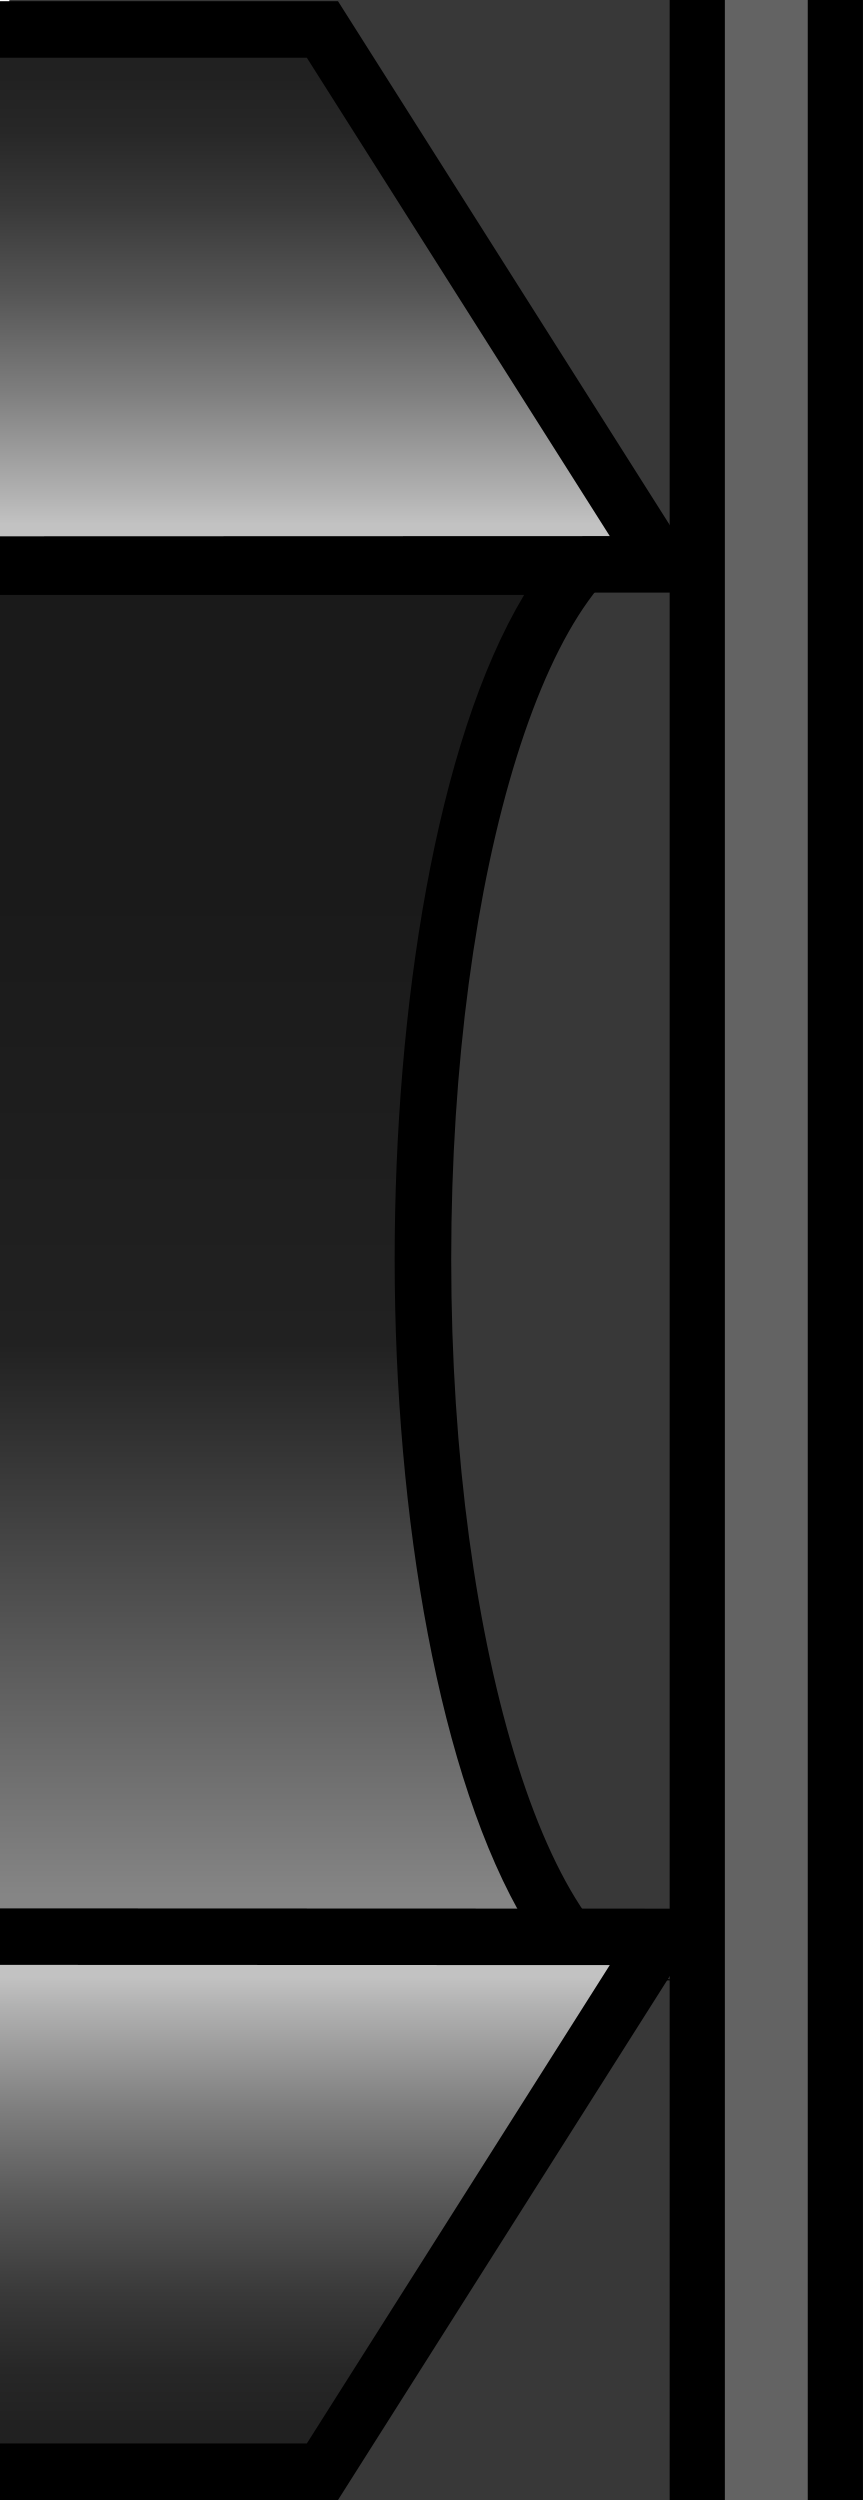
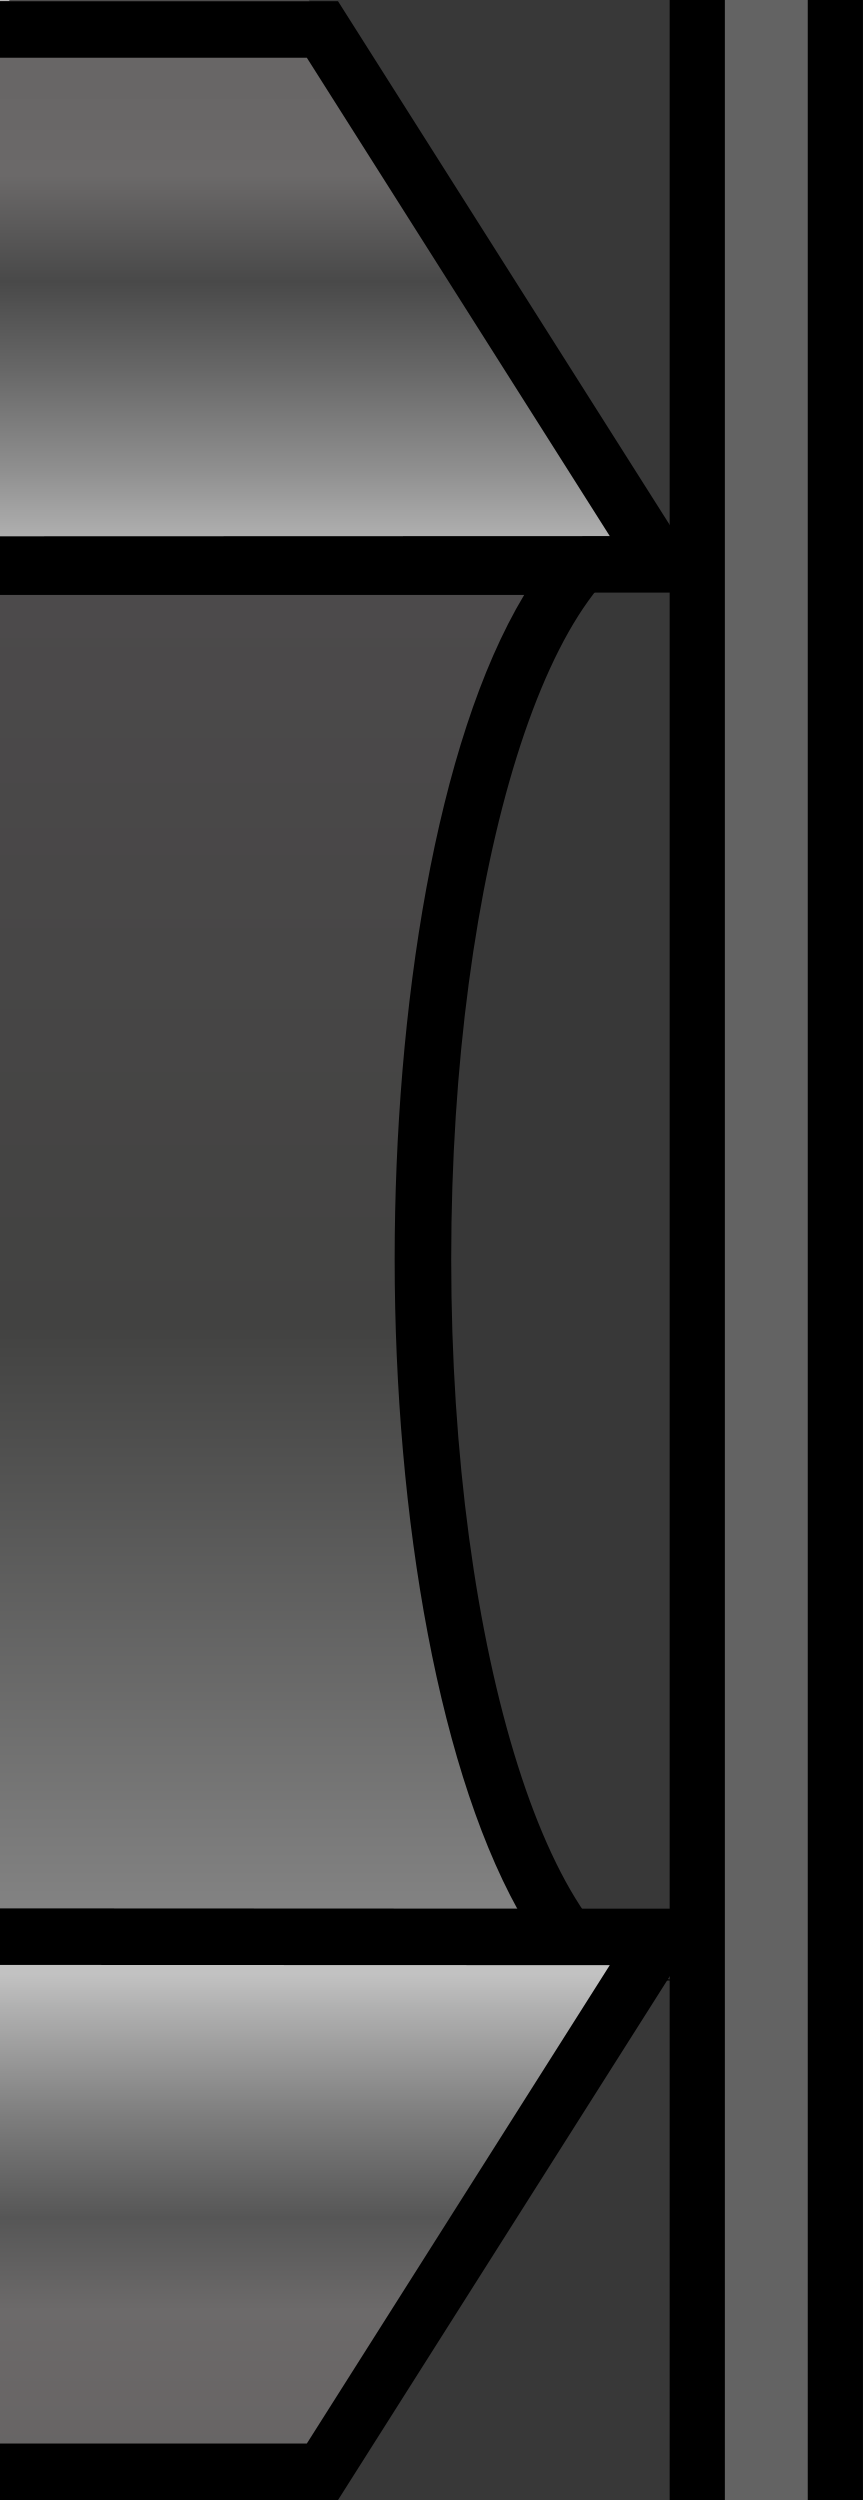
- <svg xmlns="http://www.w3.org/2000/svg" version="1.1" id="shelf_x5F_right" x="0px" y="0px" width="15.26px" height="44.209px" viewBox="0 1.583 15.26 44.209" enable-background="new 0 1.583 15.26 44.209" xml:space="preserve">
+ <svg xmlns="http://www.w3.org/2000/svg" version="1.1" id="shelf_x5F_right" x="0px" y="0px" width="15.26px" height="44.209px" viewBox="0 0 15.26 44.209" enable-background="new 0 0 15.26 44.209" xml:space="preserve">
  <g>
-     <rect x="0.165" y="1.583" fill="#383838" width="15.095" height="44.209" />
-     <rect x="12.13" y="1.583" fill="#636363" width="3.13" height="44.209" />
-     <linearGradient id="SVGID_1_" gradientUnits="userSpaceOnUse" x1="5.122" y1="35.105" x2="5.122" y2="16.599">
-       <stop offset="0" style="stop-color:#858585" />
-       <stop offset="0.527" style="stop-color:#212121" />
-       <stop offset="0.968" style="stop-color:#1A1A1A" />
+     <rect x="0.165" fill="#383838" width="15.095" height="44.21" />
+     <rect x="12.13" fill="#636363" width="3.13" height="44.21" />
+     <g>
+       <linearGradient id="SVGID_1_" gradientUnits="userSpaceOnUse" x1="675.39" y1="-555.948" x2="675.39" y2="-531.656" gradientTransform="matrix(1 0 0 -1 -669.9199 -521.791)">
+         <stop offset="0" style="stop-color:#858585" />
+         <stop offset="0.441" style="stop-color:#424241" />
+         <stop offset="0.968" style="stop-color:#4C4A4B" />
+       </linearGradient>
+       <path fill="url(#SVGID_1_)" d="M7.478,22.063c0-6.01,1.501-11.025,3.498-12.198H-0.037v24.292h10.62    C8.658,32.831,7.478,27.927,7.478,22.063z" />
+     </g>
+     <linearGradient id="SVGID_2_" gradientUnits="userSpaceOnUse" x1="675.985" y1="-531.979" x2="675.985" y2="-521.801" gradientTransform="matrix(1 0 0 -1 -669.9199 -521.791)">
+       <stop offset="0" style="stop-color:#C2C2C2" />
+       <stop offset="0.011" style="stop-color:#BFBFBF" />
+       <stop offset="0.185" style="stop-color:#8F8F8F" />
+       <stop offset="0.359" style="stop-color:#676767" />
+       <stop offset="0.512" style="stop-color:#494949" />
+       <stop offset="0.696" style="stop-color:#6B6969" />
+       <stop offset="0.855" style="stop-color:#686666" />
+       <stop offset="1" style="stop-color:#676565" />
    </linearGradient>
-     <path fill="url(#SVGID_1_)" d="M0,11.604v24.5h10.24c-1.805-2.134-2.762-7.337-2.762-12.255c0-4.884,0.958-10.102,2.765-12.245H0z" />
-     <linearGradient id="SVGID_2_" gradientUnits="userSpaceOnUse" x1="5.846" y1="10.854" x2="5.846" y2="2.938">
+     <polygon fill="url(#SVGID_2_)" points="0,0.01 5.463,0.01 12.13,10.021 0,10.188  " />
+     <path d="M7.979,22.266c0-6.916,1.768-12.533,3.973-12.745H0v1h9.269c-1.561,2.6-2.29,7.324-2.29,11.745   c0,4.563,0.79,9.2,2.323,11.757H0v1h12.017C9.778,34.917,7.979,29.251,7.979,22.266z" />
+     <rect x="11.842" y="-0.02" width="0.976" height="44.23" />
+     <rect x="14.284" width="0.976" height="44.229" />
+     <polygon points="5.977,0.021 0,0.021 0,1.021 5.426,1.021 10.783,9.48 0,9.484 0,10.483 12.601,10.479  " />
+     <linearGradient id="SVGID_3_" gradientUnits="userSpaceOnUse" x1="675.765" y1="-556.704" x2="675.765" y2="-565.107" gradientTransform="matrix(1 0 0 -1 -669.9199 -521.791)">
      <stop offset="0" style="stop-color:#C2C2C2" />
      <stop offset="0.067" style="stop-color:#B1B1B1" />
      <stop offset="0.296" style="stop-color:#7E7E7E" />
      <stop offset="0.512" style="stop-color:#565656" />
-       <stop offset="0.707" style="stop-color:#393939" />
-       <stop offset="0.877" style="stop-color:#272727" />
-       <stop offset="1" style="stop-color:#212121" />
+       <stop offset="0.707" style="stop-color:#6C6A6A" />
+       <stop offset="0.877" style="stop-color:#696666" />
+       <stop offset="1" style="stop-color:#676565" />
    </linearGradient>
-     <polygon fill="url(#SVGID_2_)" points="0,11.566 11.691,11.563 5.701,2.104 0,2.104  " />
-     <path d="M7.979,23.849c0-6.916,1.768-12.533,3.973-12.745H0v1h9.268c-1.56,2.6-2.289,7.324-2.289,11.745   c0,4.563,0.79,9.2,2.323,11.755H0v1h12.016C9.779,36.499,7.979,30.833,7.979,23.849z" />
-     <rect x="11.842" y="1.563" width="0.976" height="44.229" />
-     <rect x="14.284" y="1.583" width="0.976" height="44.229" />
-     <polygon points="5.977,1.604 0,1.604 0,2.604 5.426,2.604 10.783,11.063 0,11.067 0,12.066 12.6,12.062  " />
-     <linearGradient id="SVGID_3_" gradientUnits="userSpaceOnUse" x1="5.846" y1="44.579" x2="5.846" y2="36.662" gradientTransform="matrix(1 0 0 -1 0 81.1211)">
-       <stop offset="0" style="stop-color:#C2C2C2" />
-       <stop offset="0.067" style="stop-color:#B1B1B1" />
-       <stop offset="0.296" style="stop-color:#7E7E7E" />
-       <stop offset="0.512" style="stop-color:#565656" />
-       <stop offset="0.707" style="stop-color:#393939" />
-       <stop offset="0.877" style="stop-color:#272727" />
-       <stop offset="1" style="stop-color:#212121" />
-     </linearGradient>
-     <polygon fill="url(#SVGID_3_)" points="0,35.83 11.691,35.834 5.701,45.292 0,45.292  " />
-     <polygon points="5.977,45.792 0,45.792 0,44.792 5.426,44.792 10.783,36.333 0,36.329 0,35.33 12.6,35.335  " />
+     <polygon fill="url(#SVGID_3_)" points="0,34.157 11.69,34.157 5.845,44.2 0,44.2  " />
+     <polygon points="5.977,44.21 0,44.21 0,43.21 5.426,43.21 10.783,34.751 0,34.747 0,33.747 12.601,33.753  " />
  </g>
</svg>
